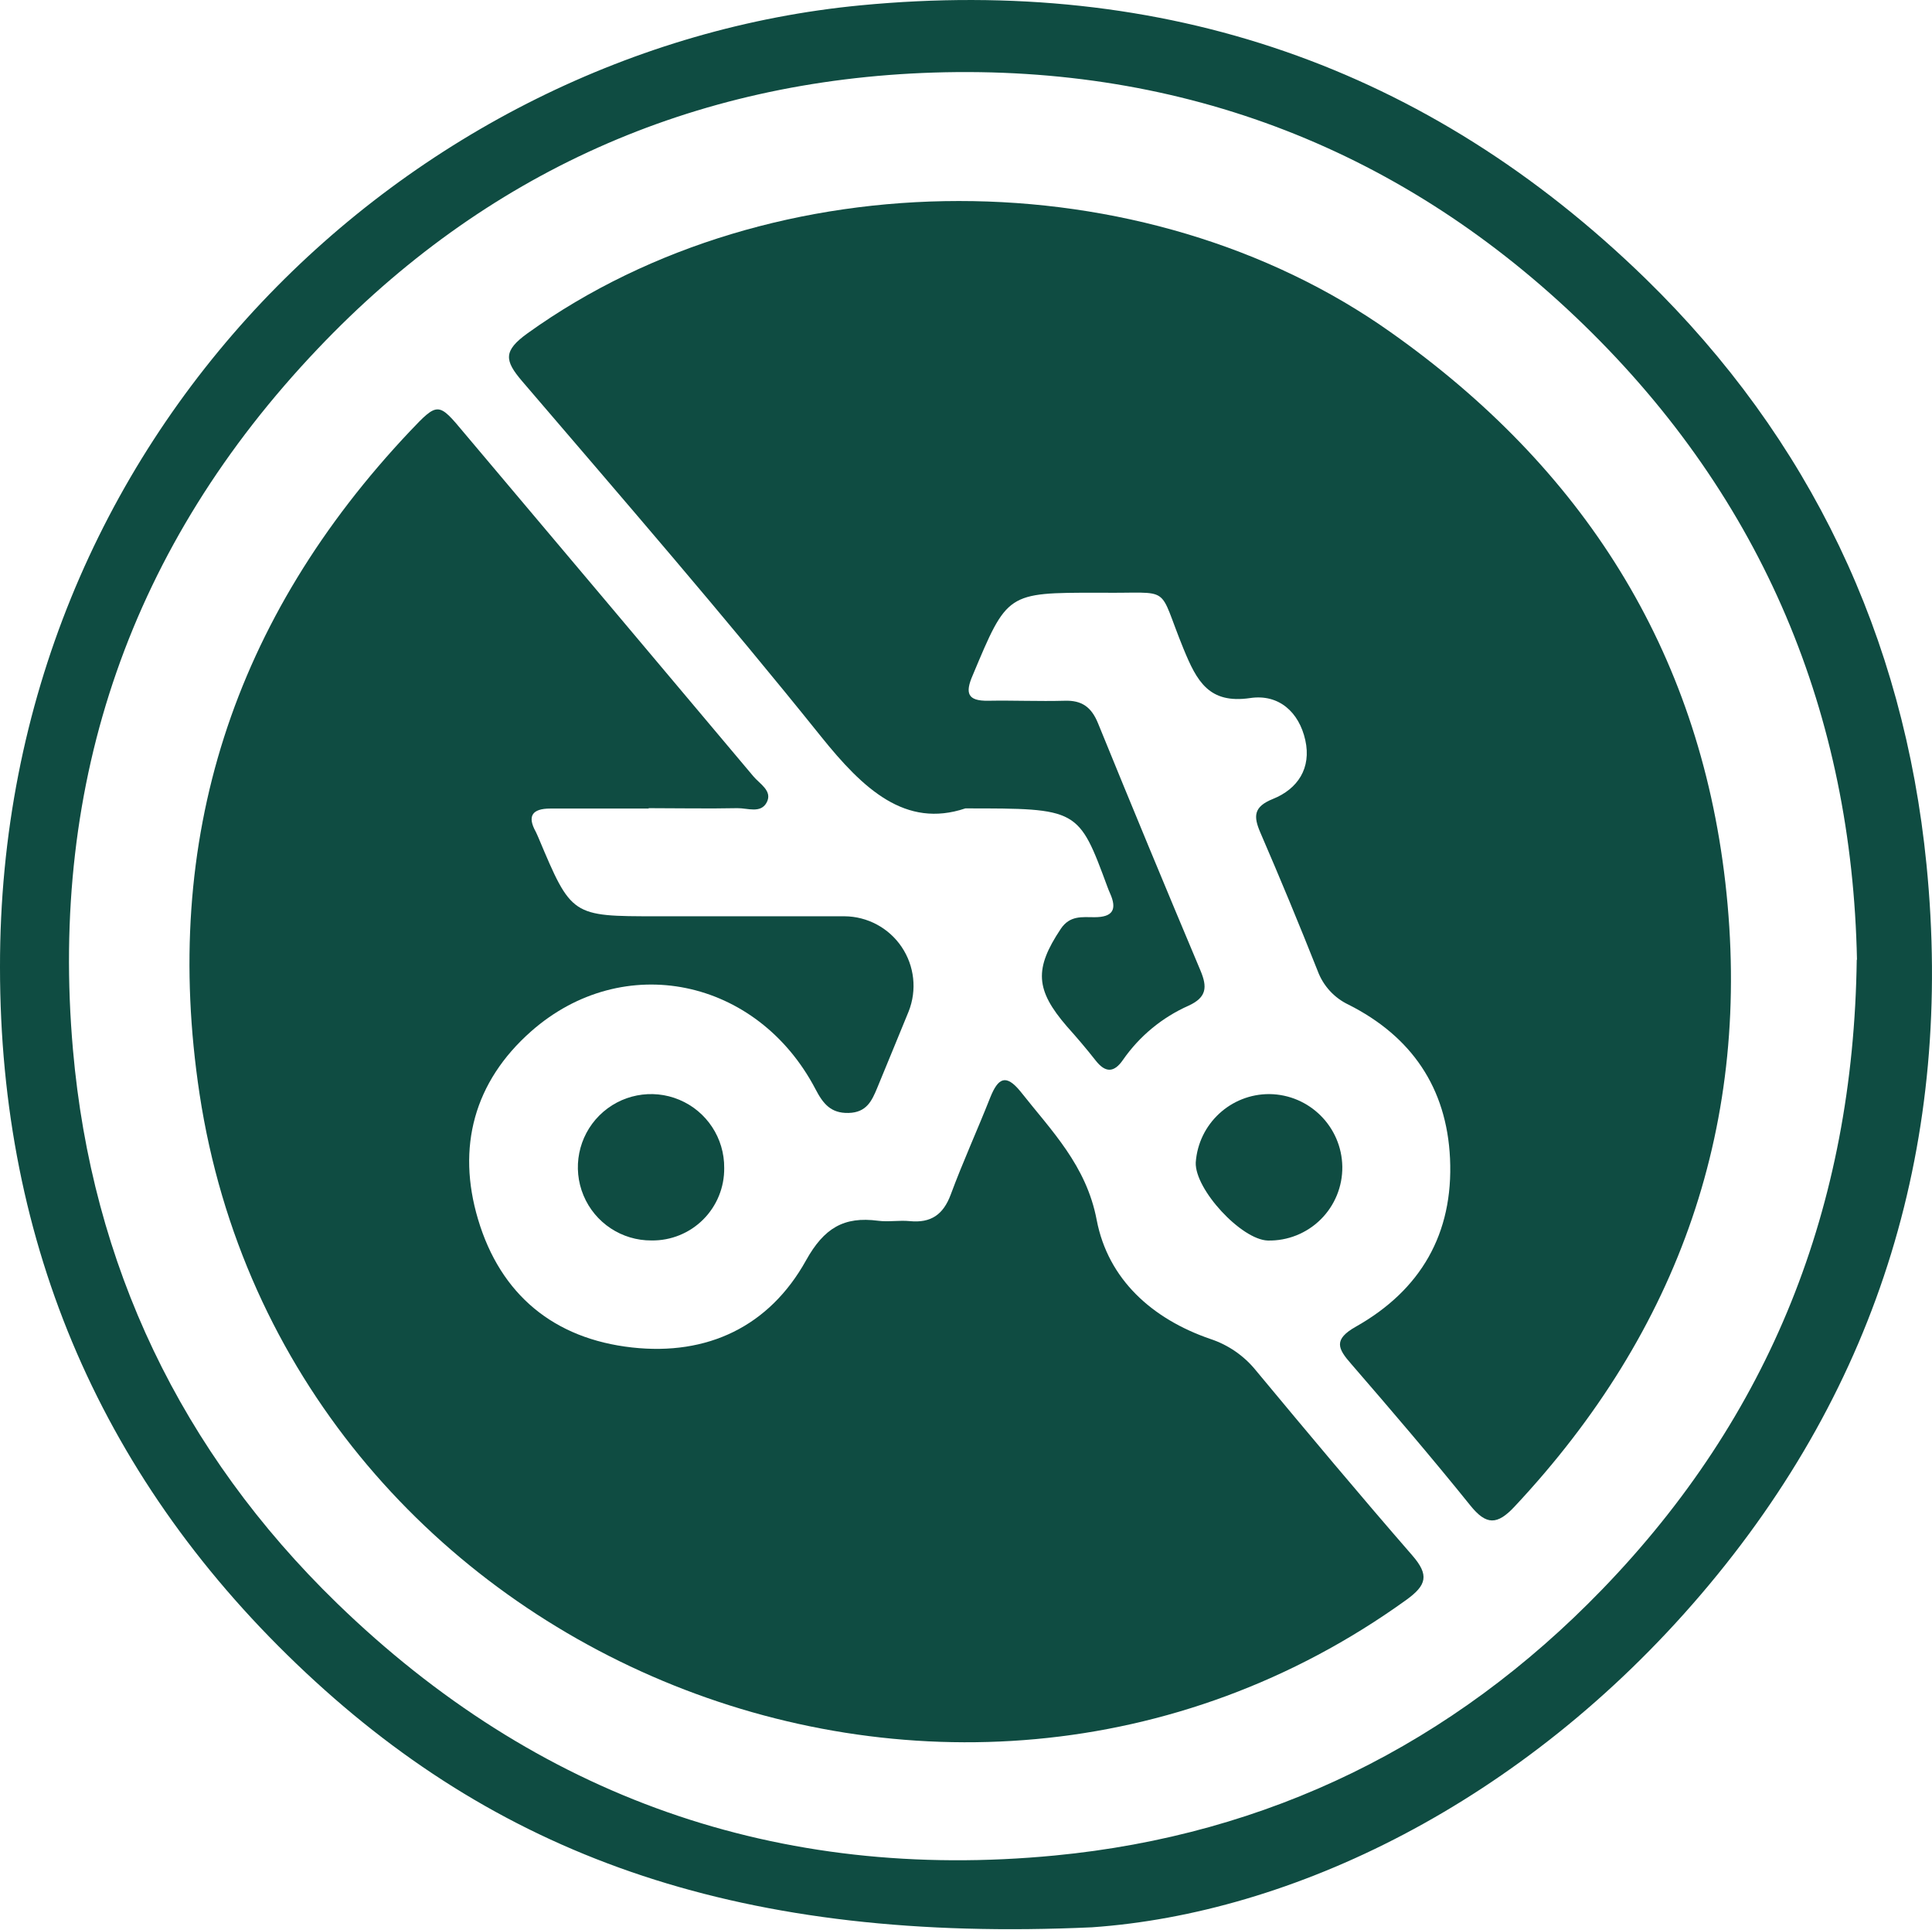
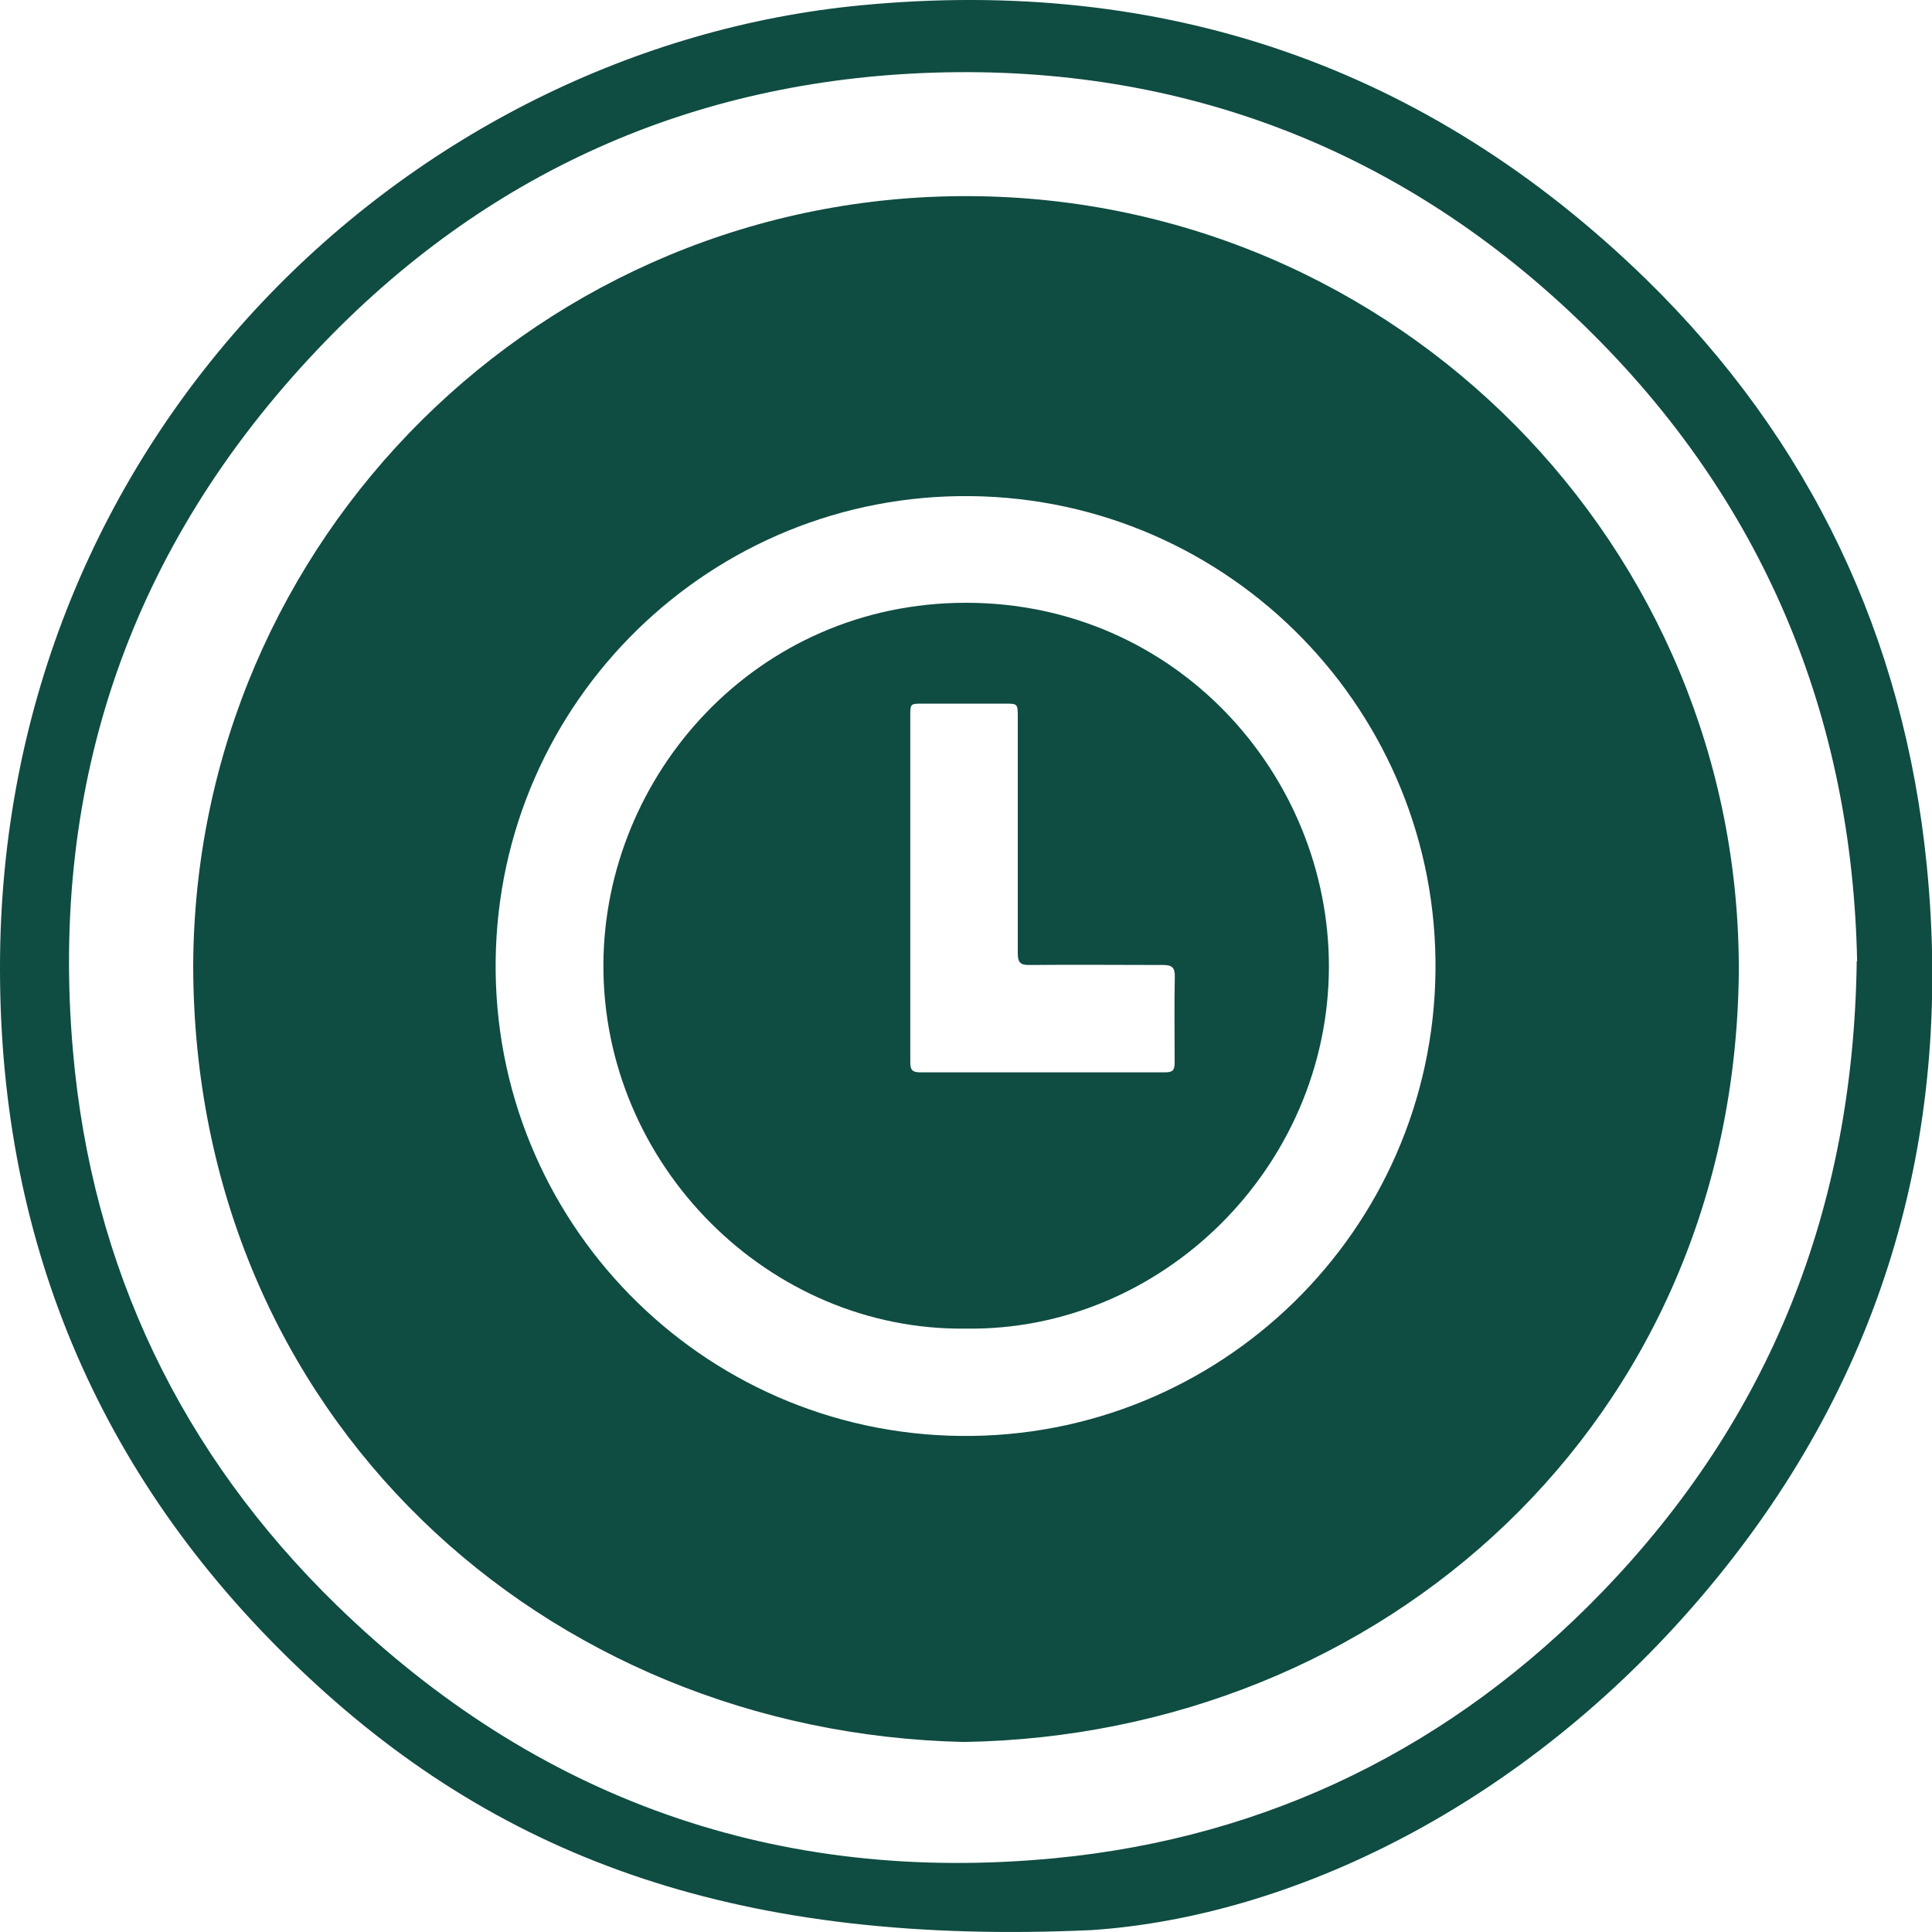
- <svg xmlns="http://www.w3.org/2000/svg" viewBox="0 0 250.05 249.65">
+ <svg xmlns="http://www.w3.org/2000/svg" viewBox="0 0 250 250">
  <defs>
    <style>.cls-1{fill:#0f4c42;}</style>
  </defs>
  <g id="Capa_2" data-name="Capa 2">
    <g id="Capa_1-2" data-name="Capa 1">
-       <path class="cls-1" d="M141.34,249.4c-45.09,2.07-76-8.83-101.73-32.92C13.35,191.9,0,161.18,0,125.17-.09,56.17,53.22,6.26,111.38.69,150.6-3.07,184.72,8.54,213,36.08c21.26,20.74,33.41,46.26,36.34,75.82,3.51,35.46-6,67.26-29.17,94.4S167.09,247.61,141.34,249.4Zm99-125.21C239.7,92.53,228.26,64.66,205,42.05S153.24,8.37,120.83,9.39c-31.2,1-58.12,13-79.72,35.76C17,70.51,6.39,101,9.44,135.81c2.44,27.92,14,52.05,34.15,71.63,25.88,25.13,57.14,36.11,92.93,32.67,27.65-2.66,51.47-14.4,70.84-34.43,21.71-22.44,32.52-49.49,32.95-81.49Z" />
-       <path class="cls-1" d="M84,104.63c-4.26,0-8.52,0-12.77,0-2.39,0-3,1-1.89,3,.12.24.23.5.34.75,4.29,10.19,4.29,10.19,15.31,10.19,8.1,0,16.2,0,24.3,0a9,9,0,0,1,8.31,12.32c-1.34,3.3-2.72,6.6-4.07,9.9-.7,1.69-1.39,3.17-3.7,3.23s-3.31-1.21-4.28-3.07c-7.54-14.41-24.9-18-36.82-7.48-7.38,6.52-9.64,15-6.86,24.31,2.9,9.75,9.82,15.47,19.94,16.59,9.75,1.08,17.75-2.71,22.51-11.27,2.33-4.19,4.91-5.71,9.32-5.13,1.35.18,2.76-.09,4.12.05,2.72.26,4.32-.83,5.29-3.44,1.57-4.24,3.46-8.37,5.12-12.58,1-2.47,2-3.11,3.92-.74,4,5.07,8.51,9.54,9.85,16.61,1.47,7.69,7.19,12.81,14.69,15.39a12.7,12.7,0,0,1,5.94,4.11c6.65,8,13.34,16,20.21,23.9,2.22,2.55,1.87,3.86-.78,5.77C122.61,249.82,36.85,214,25.83,141.58c-5-33,4.38-61.6,27.26-85.81,3.59-3.79,3.66-3.74,7,.27q18.72,22.18,37.4,44.4c.82,1,2.52,1.89,1.75,3.38s-2.49.74-3.8.76c-3.84.08-7.69,0-11.53,0Z" />
-       <path class="cls-1" d="M124.94,104.61c-7.75,2.6-13.2-2.48-18.67-9.29-12.54-15.63-25.67-30.78-38.7-46-2.29-2.68-2.45-3.92.72-6.2C100.07,20.3,148.07,20.36,180,43,204.82,60.53,219.83,84,223.3,114.18c3.56,31-5.94,58-27.27,80.77-2.24,2.4-3.66,2.46-5.76-.17-5-6.21-10.17-12.25-15.38-18.27-1.76-2-2.35-3.18.62-4.85,8.35-4.72,12.61-12,12.16-21.75-.43-9.17-5-15.8-13.13-19.9a7.83,7.83,0,0,1-4-4.37q-3.57-9-7.41-17.88c-.91-2.11-.92-3.35,1.61-4.37,3.24-1.3,5-4,4.2-7.61s-3.41-6-7.13-5.45c-5.34.79-6.91-2.18-8.62-6.34-3.51-8.56-1.23-7.16-10.77-7.29-.13,0-.27,0-.41,0-11.69,0-11.64,0-16.12,10.69-1,2.3-.68,3.33,2,3.29,3.3-.06,6.6.09,9.89,0,2.25-.08,3.48.83,4.33,2.91q6.52,16,13.26,32c.9,2.14.82,3.47-1.54,4.55a20.42,20.42,0,0,0-8.48,7c-1.15,1.68-2.27,1.72-3.54.1s-2.46-3-3.71-4.4c-4.13-4.77-4.24-7.49-.81-12.64,1.18-1.77,2.78-1.51,4.37-1.51,2.37,0,2.95-1,2-3.11-.11-.25-.22-.51-.31-.76C139.58,104.61,139.58,104.61,124.94,104.61Z" />
-       <path class="cls-1" d="M93.73,151.14a9.27,9.27,0,0,1-9.4,9.38,9.47,9.47,0,1,1,9.4-9.38Z" />
-       <path class="cls-1" d="M164.3,141.58a9.54,9.54,0,0,1,9.43,9.4,9.44,9.44,0,0,1-9.64,9.55c-3.43-.1-9.46-6.62-9.33-10.1A9.52,9.52,0,0,1,164.3,141.58Z" />
+       <path class="cls-1" d="M141.31,249.75c-45.08,2.07-76-8.84-101.71-33C13.35,192.17,0,161.41,0,125.35-.09,56.25,53.21,6.27,111.36.69,150.57-3.08,184.68,8.55,213,36.13c21.25,20.77,33.4,46.33,36.33,75.93,3.51,35.51-6,67.35-29.16,94.53S167.06,248,141.31,249.75Zm99-125.39c-.64-31.7-12.07-59.61-35.33-82.25S153.21,8.38,120.81,9.4c-31.2,1-58.11,13-79.71,35.81C17,70.61,6.39,101.14,9.44,136c2.44,28,14,52.12,34.14,71.73,25.88,25.17,57.13,36.16,92.91,32.72C164.14,237.79,188,226,207.32,206c21.71-22.47,32.51-49.56,32.94-81.61Z" />
+       <path class="cls-1" d="M125,78c-27.18,0-46.81,22.3-46.92,46.79-.11,26,21.45,47.46,46.88,47.13,25.36.39,46.93-20.87,47-46.78C172,100.24,152.12,78,125,78Zm27,59.53c0,1-.31,1.23-1.25,1.23q-15.85,0-31.71,0c-1.07,0-1.25-.42-1.25-1.35,0-7.52,0-15,0-22.56s0-14.8,0-22.19c0-1.6,0-1.61,1.6-1.61H130c1.69,0,1.7,0,1.7,1.76,0,10.17,0,20.35,0,30.52,0,1.23.33,1.56,1.55,1.54,5.74-.06,11.49,0,17.24,0,1.12,0,1.55.29,1.53,1.48C151.94,130,152,133.77,152,137.51Z" />
+       <path class="cls-1" d="M125.47,25.38A100,100,0,0,0,25,125c.11,58.39,45.48,99.2,99.74,100.41,54-.88,99.63-41.17,100.26-99.47A100,100,0,0,0,125.47,25.38Zm-1.2,160.43a60.81,60.81,0,1,1,61.48-60.07A60.82,60.82,0,0,1,124.27,185.81Z" />
    </g>
  </g>
</svg>
